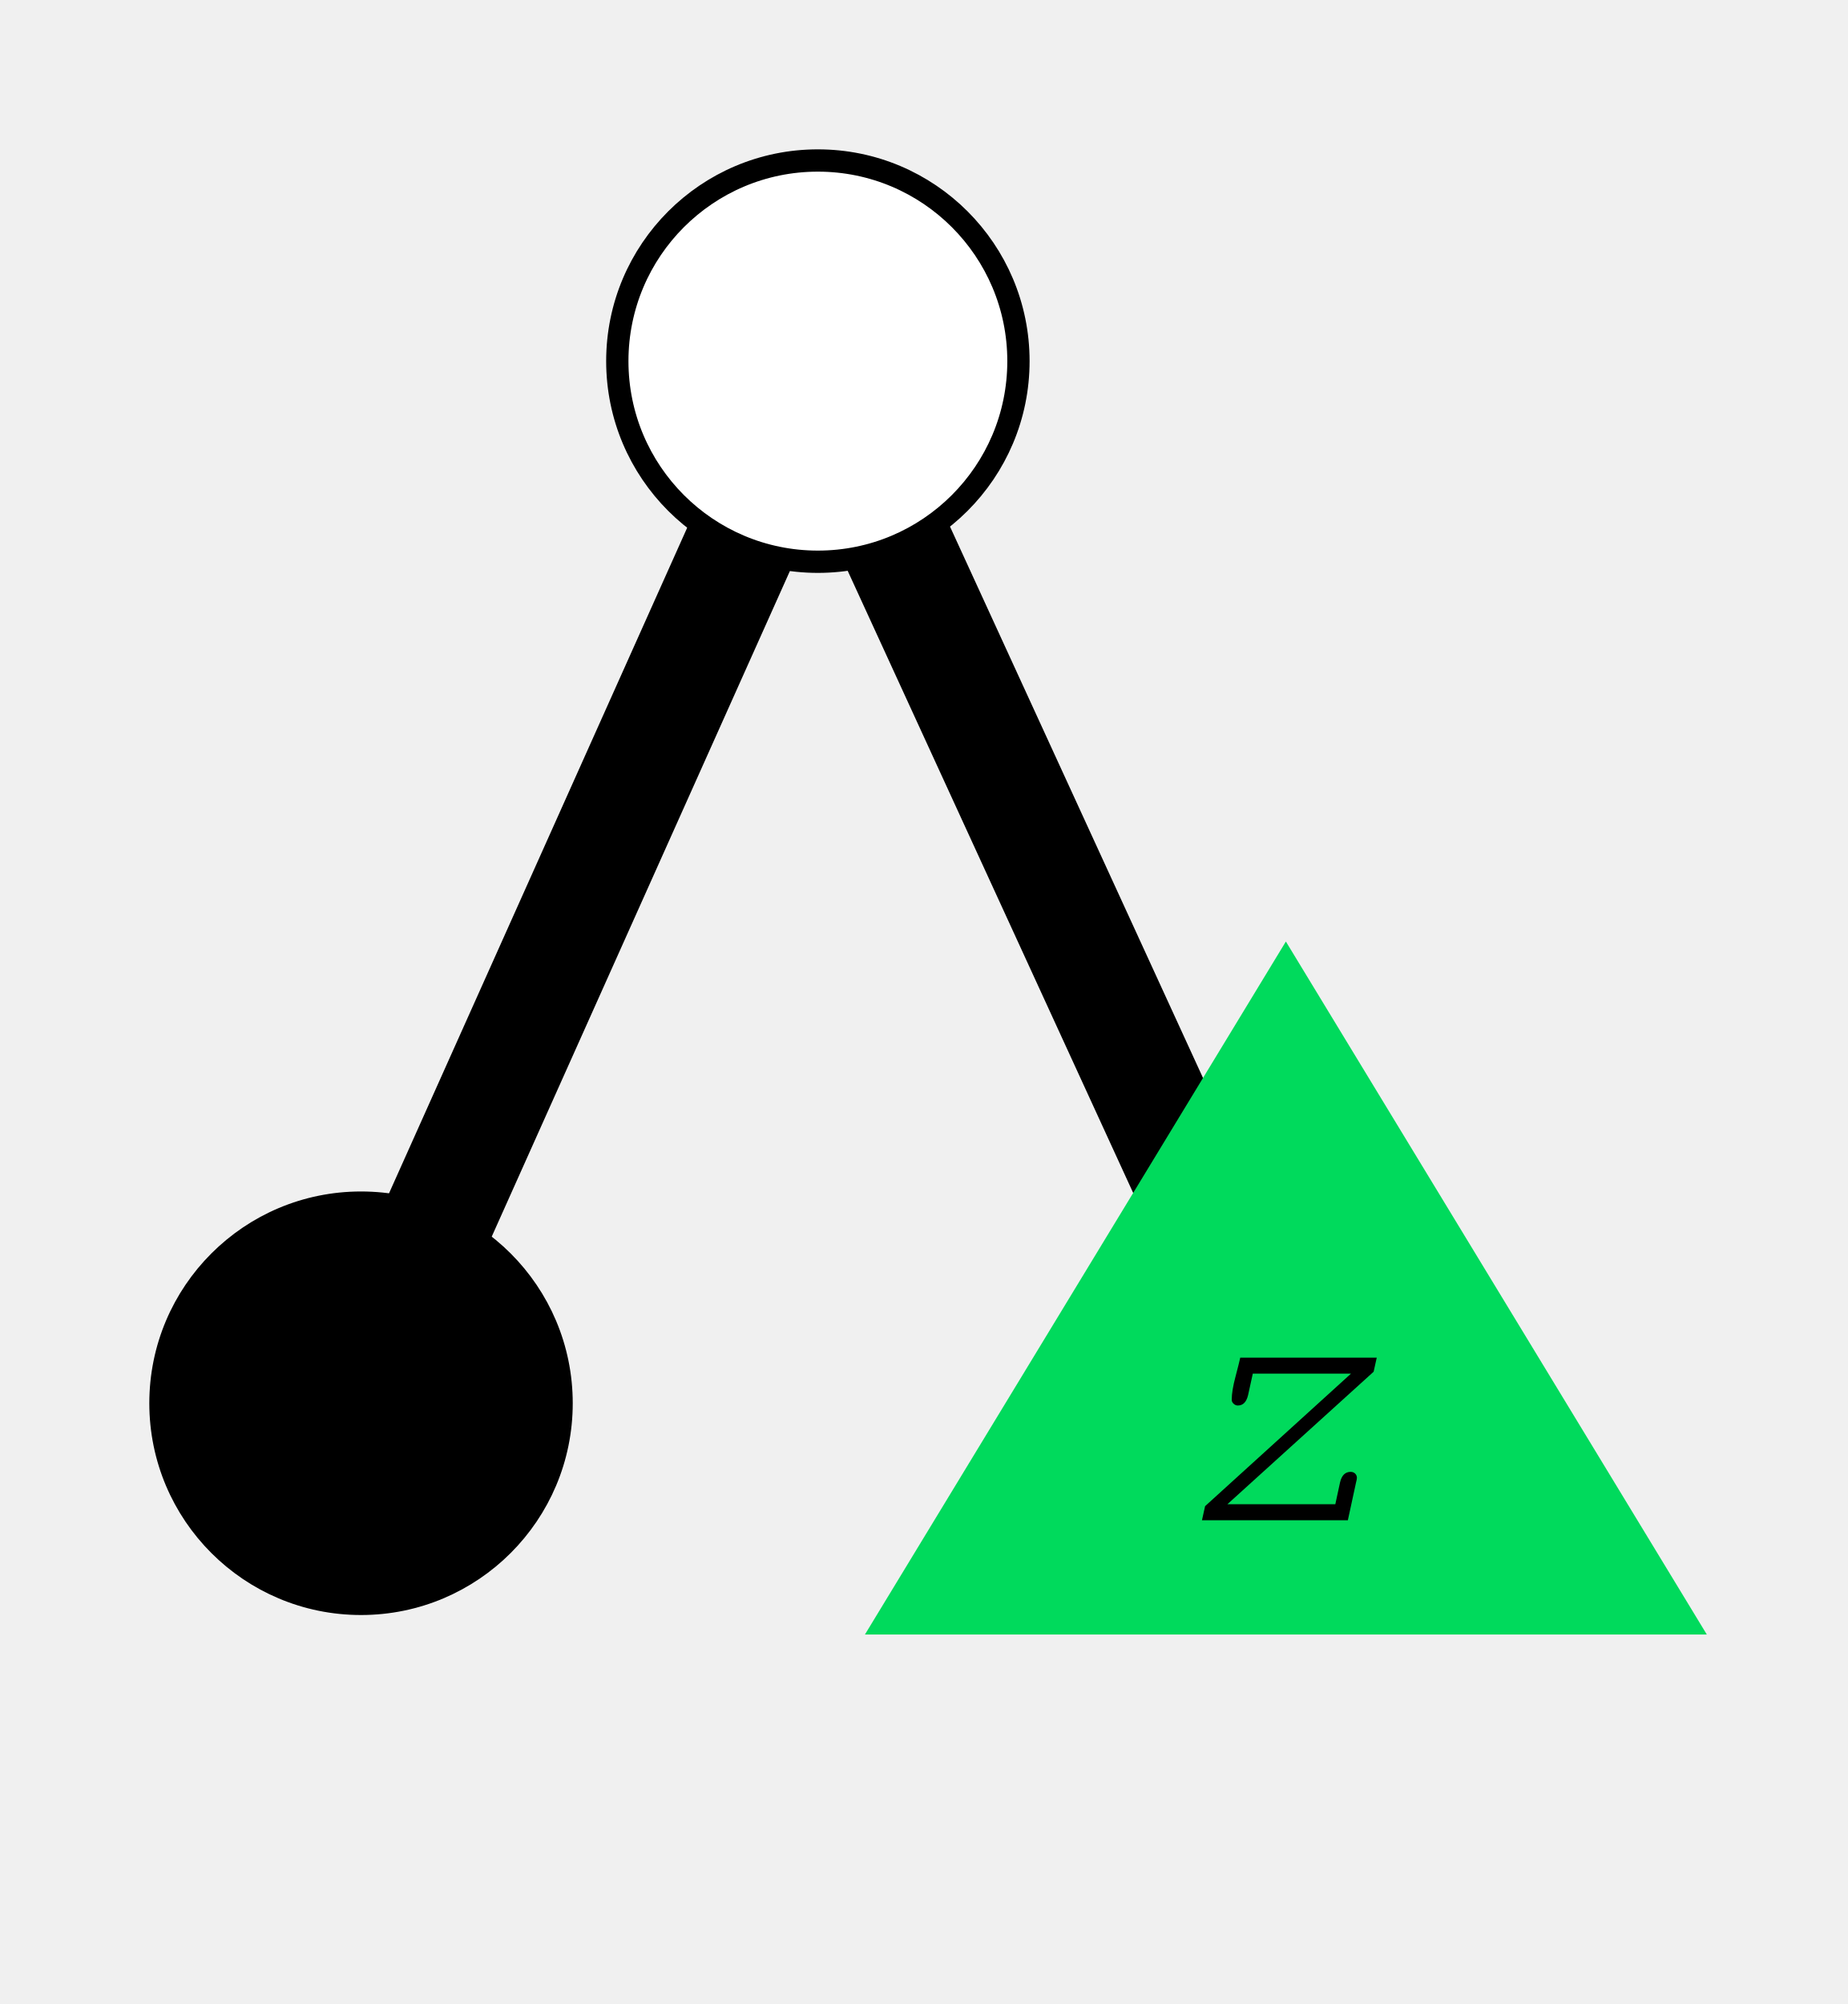
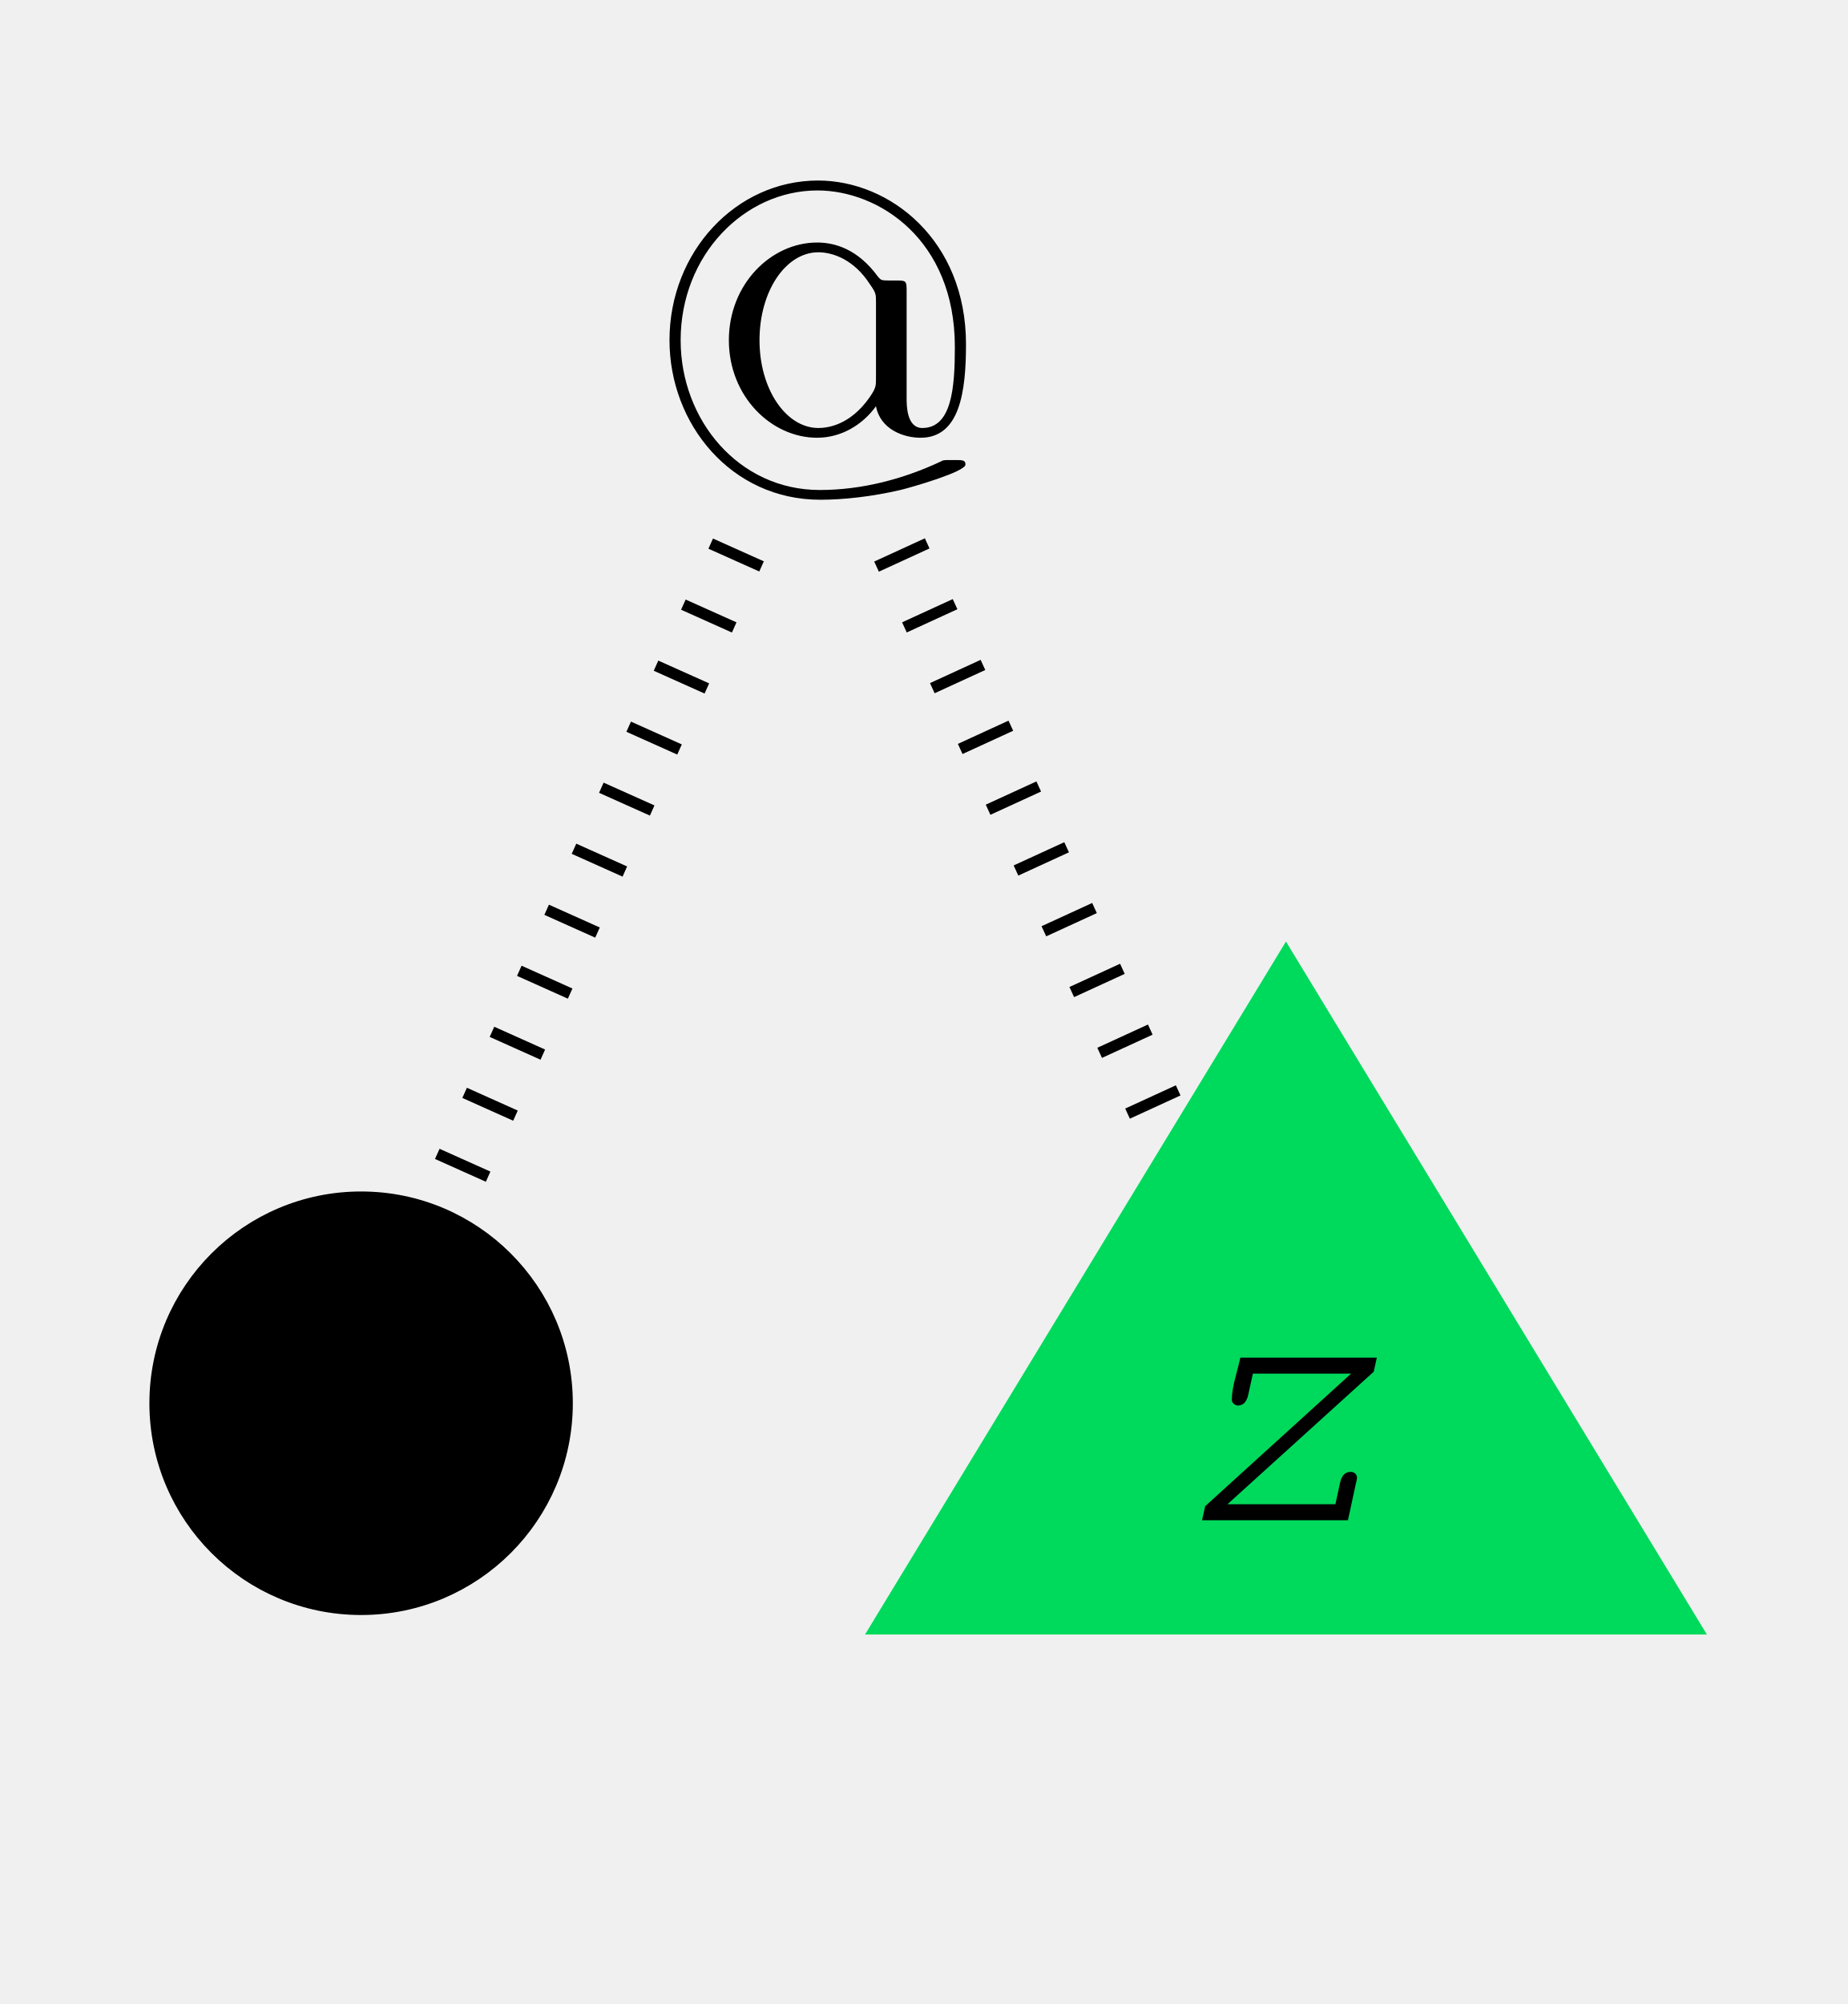
- <svg xmlns="http://www.w3.org/2000/svg" width="83t" height="90pt" viewBox="0.00 0.00 165.80 179.80">
+ <svg xmlns="http://www.w3.org/2000/svg" width="83pt" height="90pt" viewBox="0.00 0.00 165.80 179.80">
  <g id="graph0" class="graph" transform="scale(1 1) rotate(0) translate(14.4 165.4)">
    <g id="edge1" class="edge">
-       <path fill="none" stroke="black" stroke-width="10" d="M59,-132C59,-132 18,-40.5 18,-40.5" />
+       <path fill="none" stroke="black" stroke-width="5" stroke-dasharray="1,5" d="M51.86,-116.06C44.33,-99.27 32.55,-72.98 25.06,-56.26" />
    </g>
    <g id="edge2" class="edge">
-       <path fill="none" stroke="black" stroke-width="10" d="M59,-132C59,-132 101,-40.5 101,-40.5" />
+       <path fill="none" stroke="black" stroke-width="5" stroke-dasharray="1,5" d="M66.32,-116.06C73.08,-101.32 83.21,-79.25 90.78,-62.77" />
    </g>
    <g id="node1" class="node">
-       <ellipse fill="white" stroke="black" stroke-width="2" cx="59" cy="-133" rx="18" ry="18" />
+       <ellipse fill="none" stroke="transparent" stroke-width="2" cx="59" cy="-133" rx="18" ry="18" />
+       <text text-anchor="middle" x="59" y="-121" font-family="math" font-size="40.00">@</text>
    </g>
    <g id="node2" class="node">
      <ellipse fill="black" stroke="black" stroke-width="2" cx="18" cy="-39.5" rx="18" ry="18" />
    </g>
    <g id="node3" class="node">
      <polygon fill="#00da5c" stroke="#00da5c" stroke-width="2" points="101,-79 65,-19.75 137,-19.75 101,-79" />
      <text text-anchor="middle" x="101" y="-29" font-family="monospace" font-size="35.00">𝑧</text>
    </g>
  </g>
</svg>
